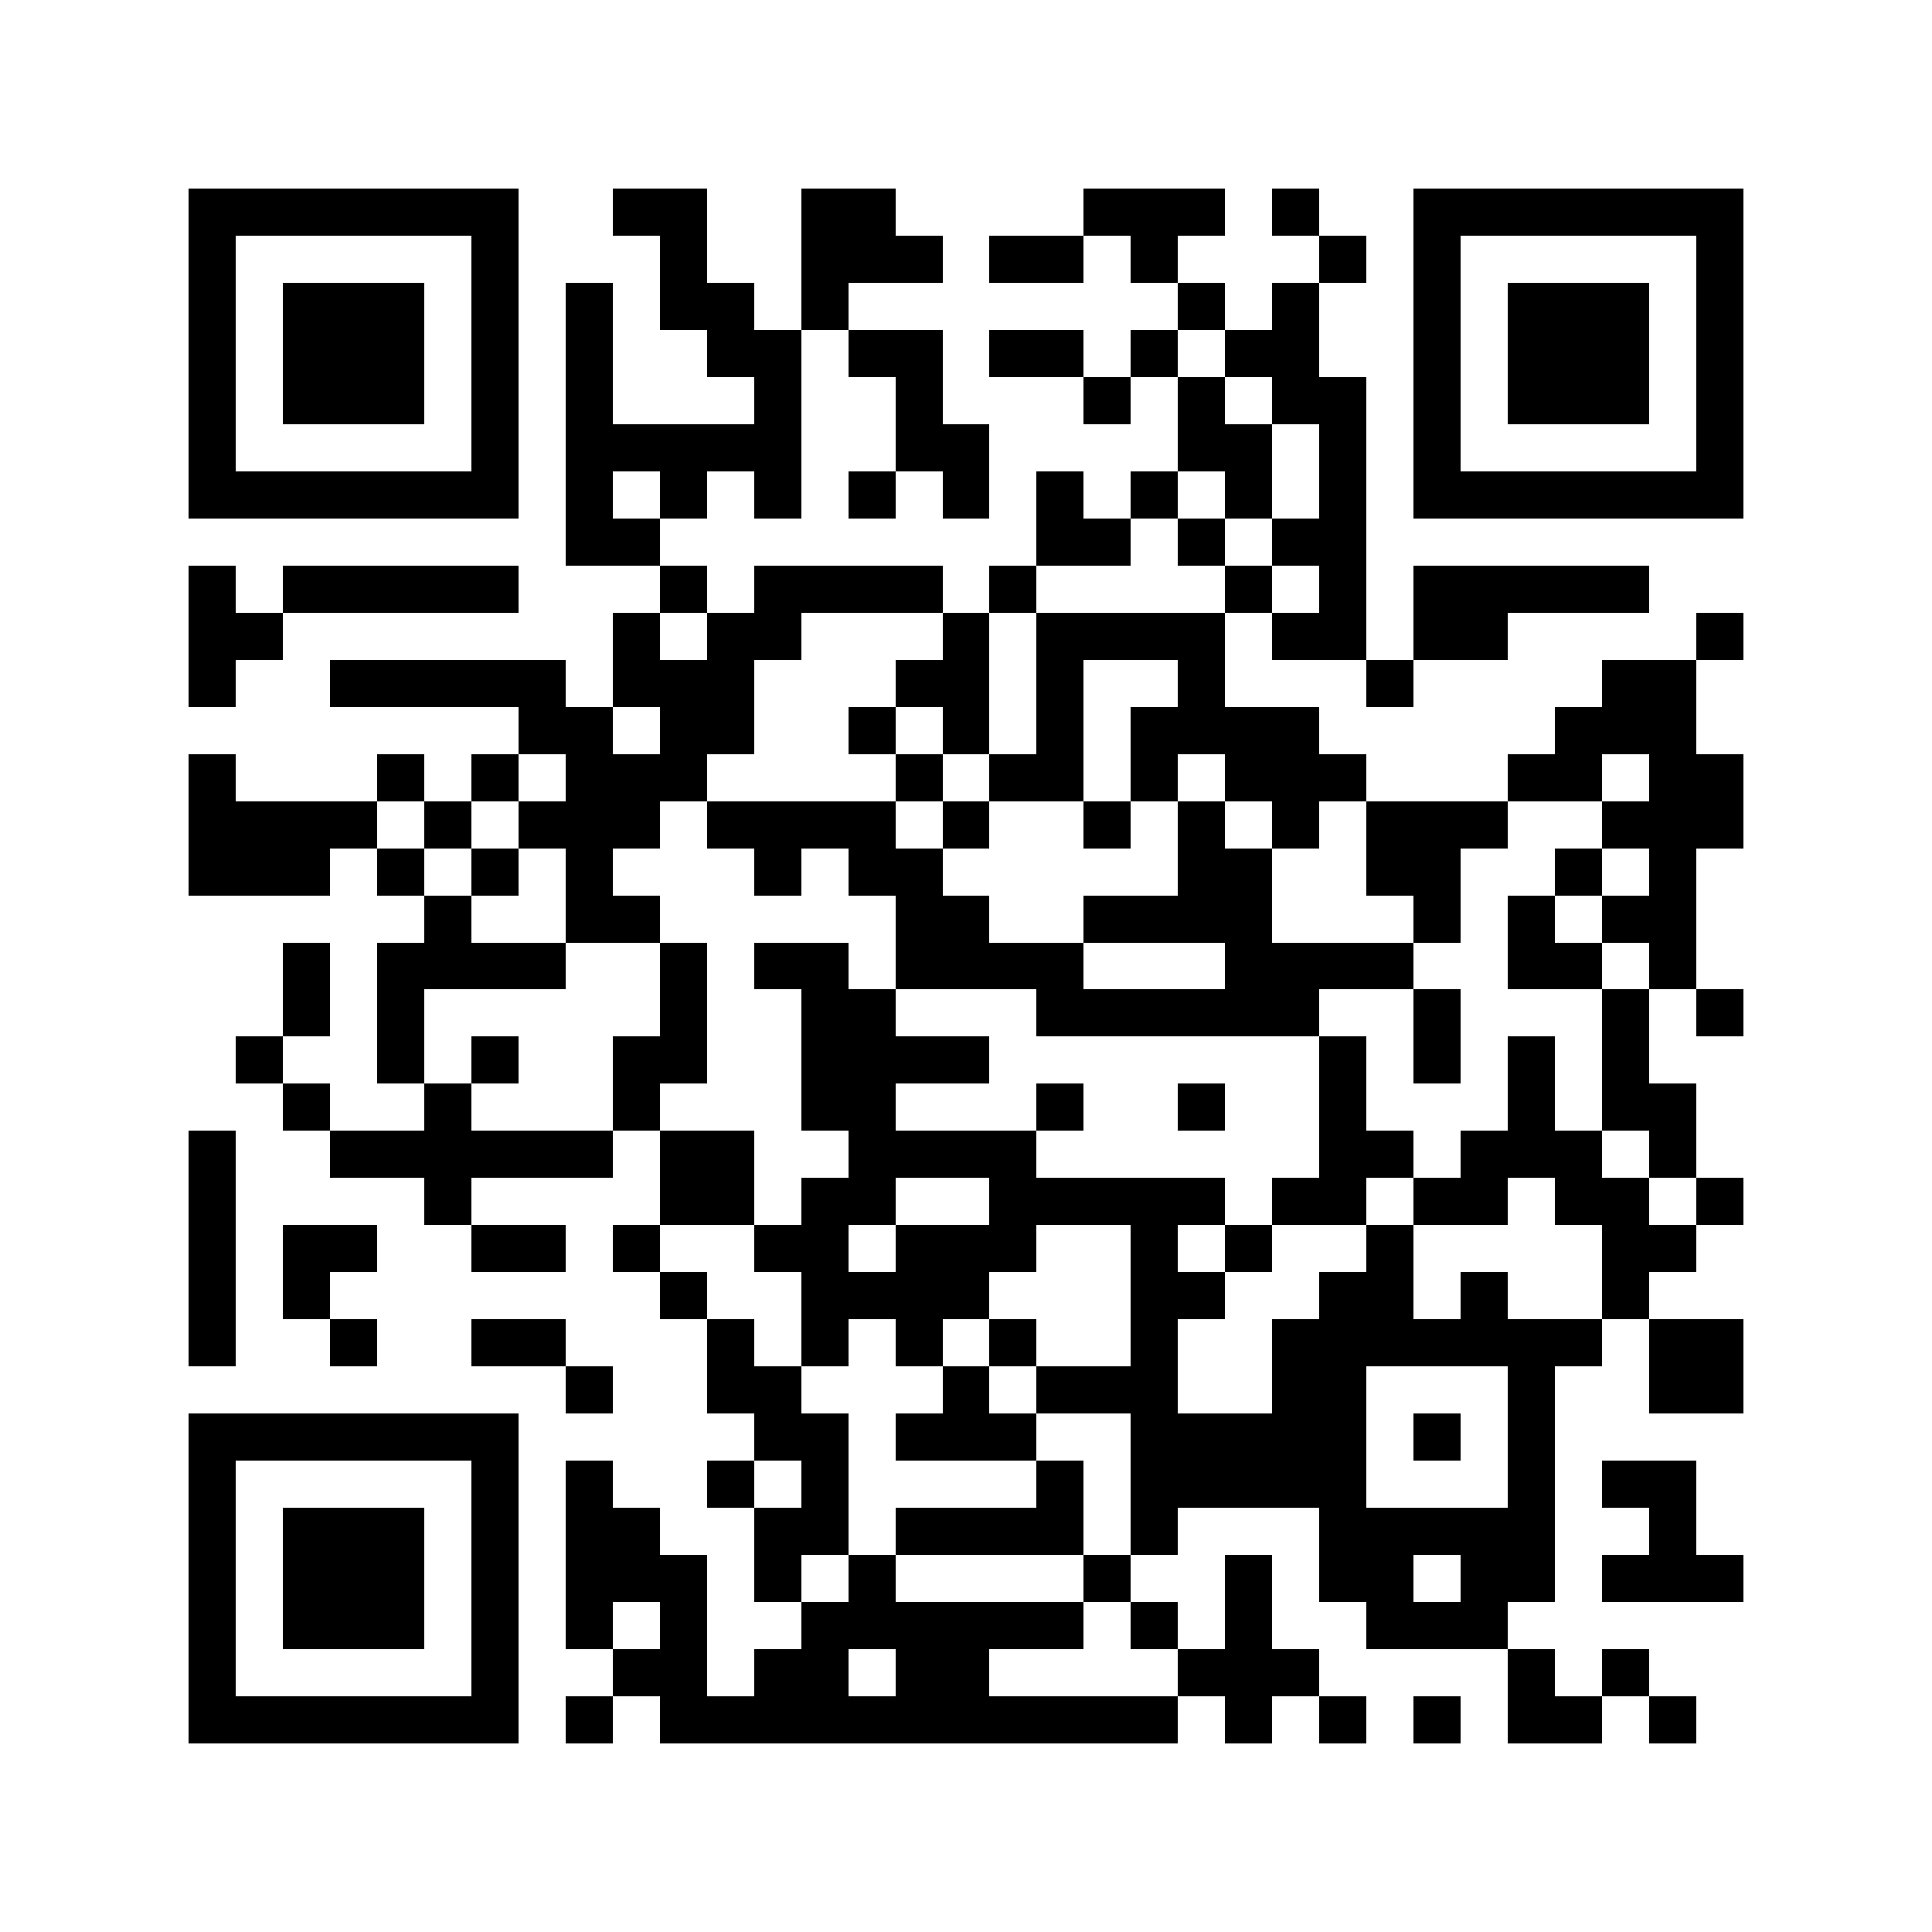
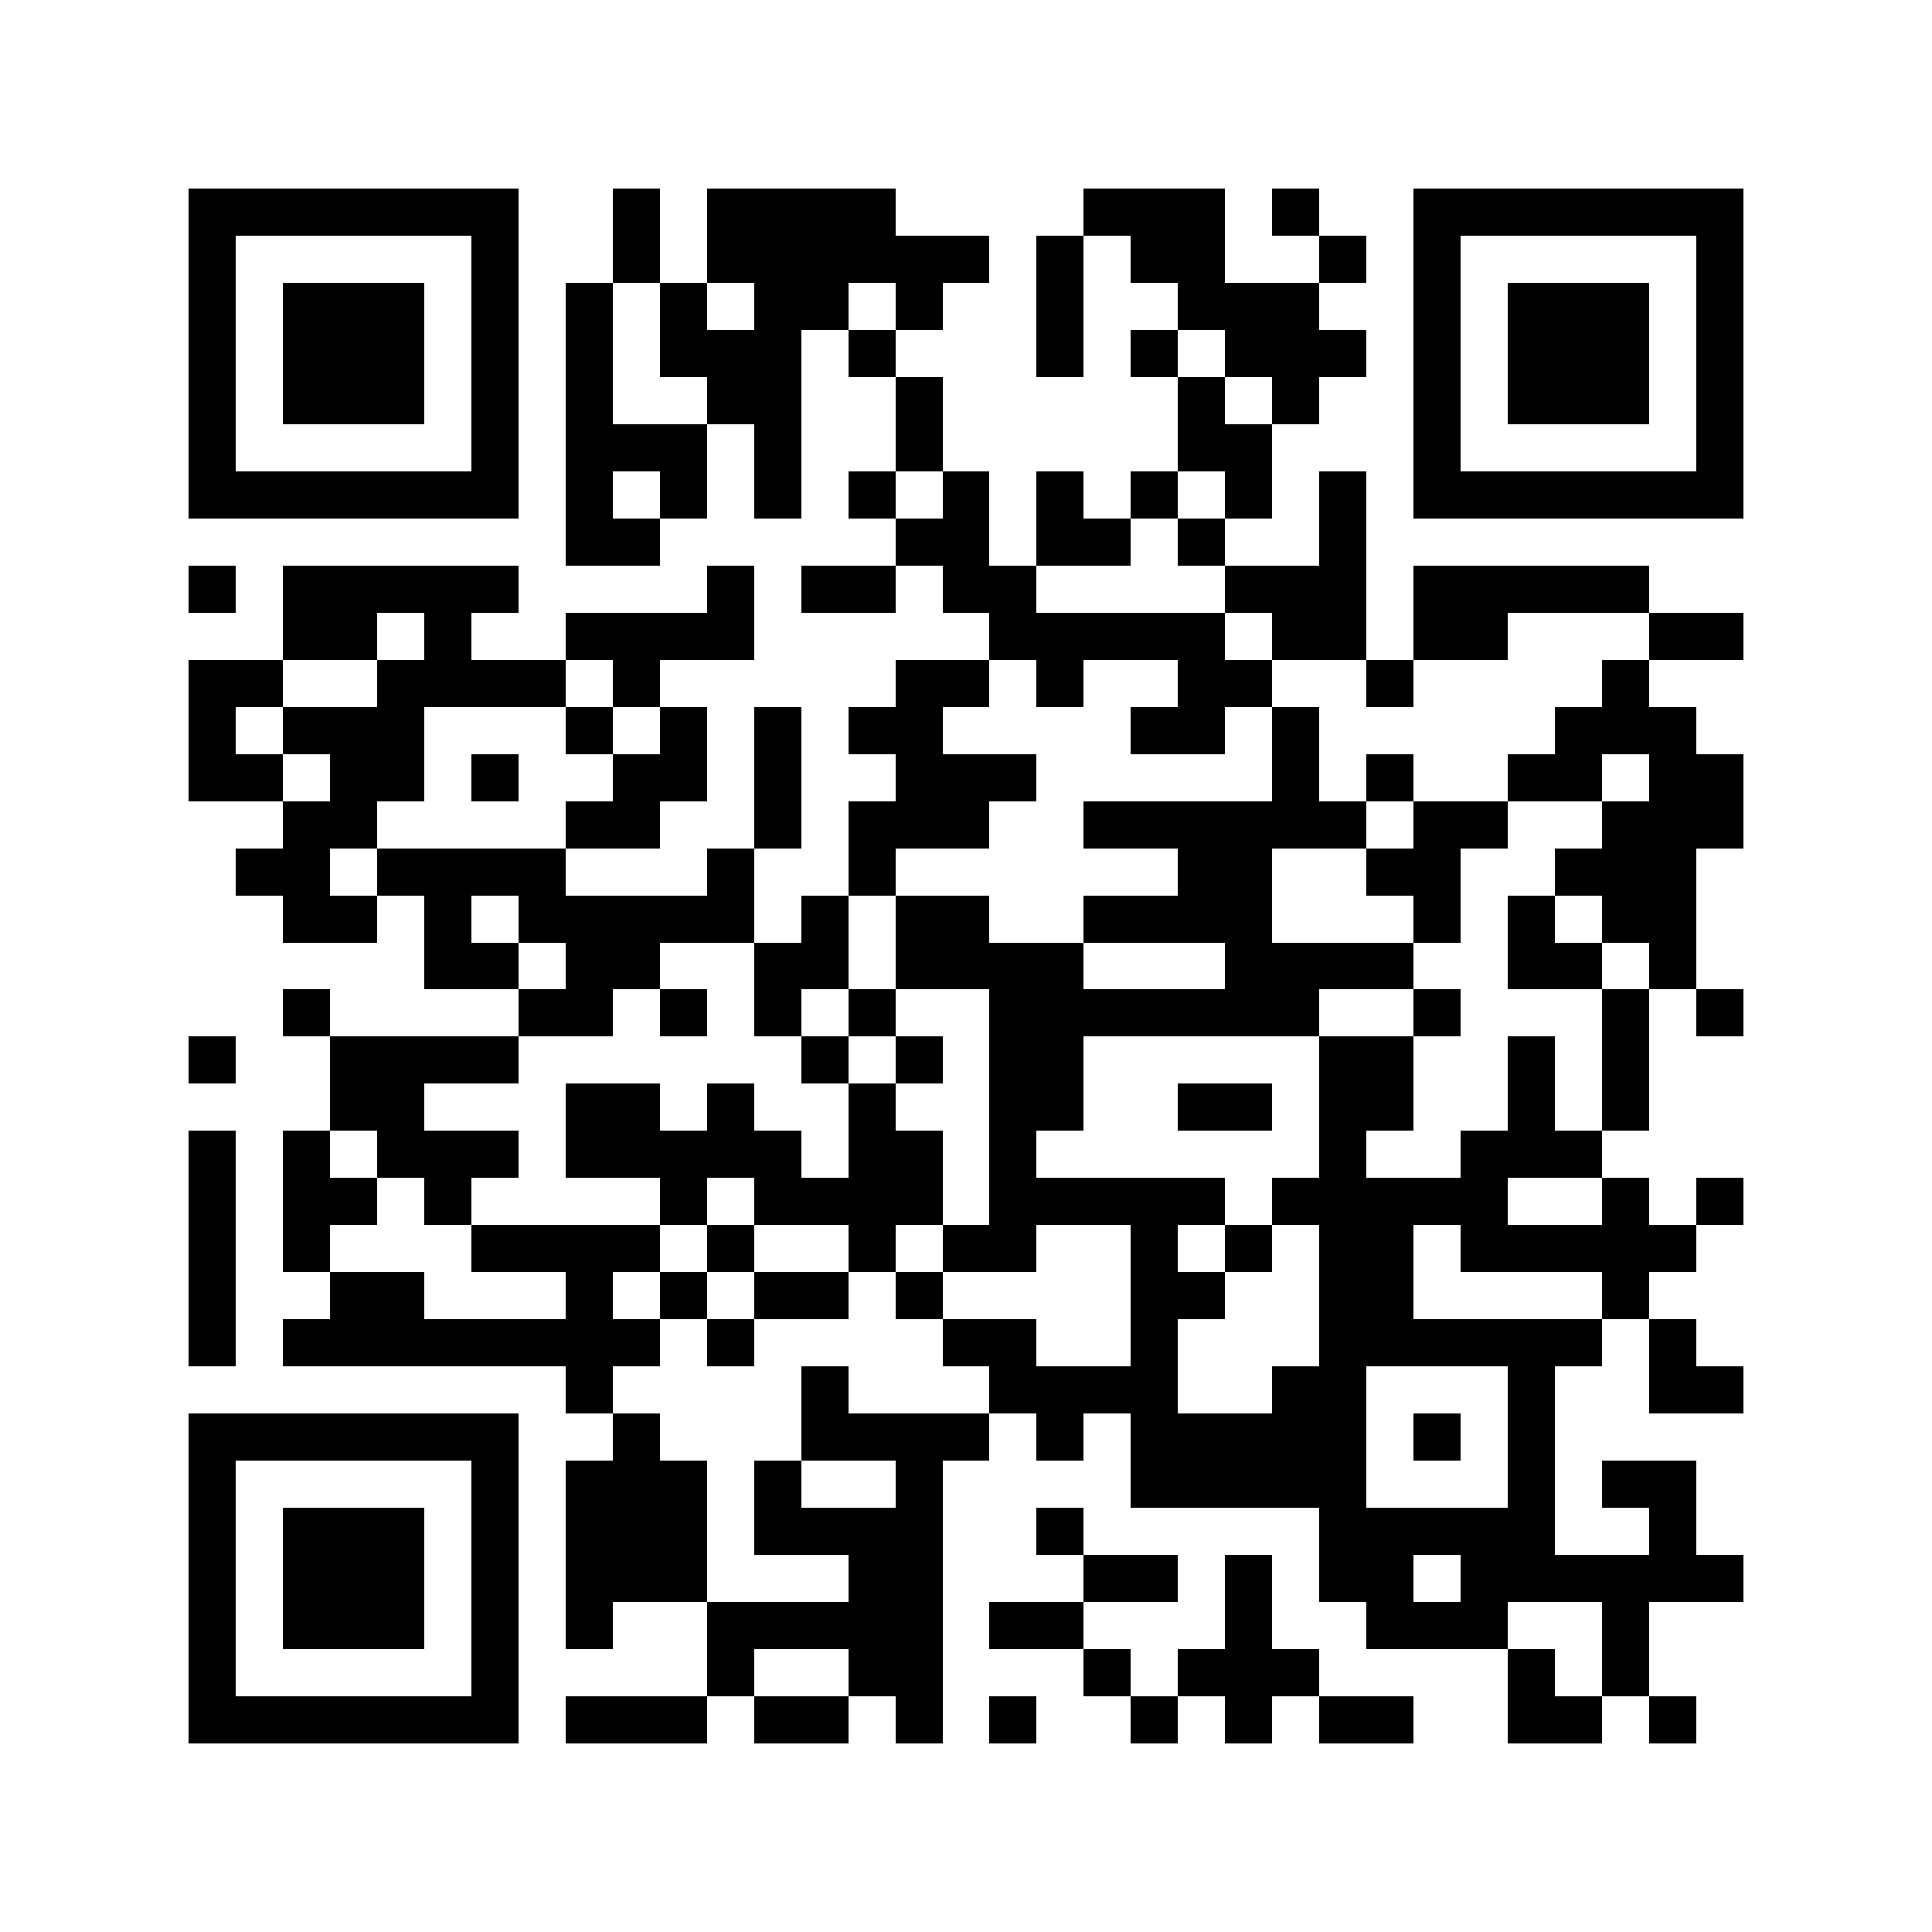
<svg xmlns="http://www.w3.org/2000/svg" viewBox="0 0 41 41" shape-rendering="crispEdges">
  <path fill="#ffffff" d="M0 0h41v41H0z" />
-   <path stroke="#000000" d="M4 4.5h7m2 0h2m2 0h2m4 0h3m1 0h1m2 0h7M4 5.5h1m5 0h1m3 0h1m2 0h3m1 0h2m1 0h1m3 0h1m1 0h1m5 0h1M4 6.5h1m1 0h3m1 0h1m1 0h1m1 0h2m1 0h1m7 0h1m1 0h1m2 0h1m1 0h3m1 0h1M4 7.5h1m1 0h3m1 0h1m1 0h1m2 0h2m1 0h2m1 0h2m1 0h1m1 0h2m2 0h1m1 0h3m1 0h1M4 8.5h1m1 0h3m1 0h1m1 0h1m3 0h1m2 0h1m3 0h1m1 0h1m1 0h2m1 0h1m1 0h3m1 0h1M4 9.5h1m5 0h1m1 0h5m2 0h2m4 0h2m1 0h1m1 0h1m5 0h1M4 10.5h7m1 0h1m1 0h1m1 0h1m1 0h1m1 0h1m1 0h1m1 0h1m1 0h1m1 0h1m1 0h7M12 11.5h2m8 0h2m1 0h1m1 0h2M4 12.5h1m1 0h5m3 0h1m1 0h4m1 0h1m4 0h1m1 0h1m1 0h5M4 13.5h2m7 0h1m1 0h2m3 0h1m1 0h4m1 0h2m1 0h2m4 0h1M4 14.5h1m2 0h5m1 0h3m3 0h2m1 0h1m2 0h1m3 0h1m4 0h2M11 15.5h2m1 0h2m2 0h1m1 0h1m1 0h1m1 0h4m5 0h3M4 16.5h1m3 0h1m1 0h1m1 0h3m4 0h1m1 0h2m1 0h1m1 0h3m3 0h2m1 0h2M4 17.5h4m1 0h1m1 0h3m1 0h4m1 0h1m2 0h1m1 0h1m1 0h1m1 0h3m2 0h3M4 18.5h3m1 0h1m1 0h1m1 0h1m3 0h1m1 0h2m5 0h2m2 0h2m2 0h1m1 0h1M9 19.5h1m2 0h2m5 0h2m2 0h4m3 0h1m1 0h1m1 0h2M6 20.5h1m1 0h4m2 0h1m1 0h2m1 0h4m3 0h4m2 0h2m1 0h1M6 21.5h1m1 0h1m5 0h1m2 0h2m3 0h6m2 0h1m3 0h1m1 0h1M5 22.5h1m2 0h1m1 0h1m2 0h2m2 0h4m7 0h1m1 0h1m1 0h1m1 0h1M6 23.5h1m2 0h1m3 0h1m3 0h2m3 0h1m2 0h1m2 0h1m3 0h1m1 0h2M4 24.5h1m2 0h6m1 0h2m2 0h4m6 0h2m1 0h3m1 0h1M4 25.5h1m4 0h1m4 0h2m1 0h2m2 0h5m1 0h2m1 0h2m1 0h2m1 0h1M4 26.5h1m1 0h2m2 0h2m1 0h1m2 0h2m1 0h3m2 0h1m1 0h1m2 0h1m4 0h2M4 27.5h1m1 0h1m7 0h1m2 0h4m3 0h2m2 0h2m1 0h1m2 0h1M4 28.5h1m2 0h1m2 0h2m3 0h1m1 0h1m1 0h1m1 0h1m2 0h1m2 0h7m1 0h2M12 29.5h1m2 0h2m3 0h1m1 0h3m2 0h2m3 0h1m2 0h2M4 30.5h7m5 0h2m1 0h3m2 0h5m1 0h1m1 0h1M4 31.5h1m5 0h1m1 0h1m2 0h1m1 0h1m4 0h1m1 0h5m3 0h1m1 0h2M4 32.5h1m1 0h3m1 0h1m1 0h2m2 0h2m1 0h4m1 0h1m3 0h5m2 0h1M4 33.5h1m1 0h3m1 0h1m1 0h3m1 0h1m1 0h1m4 0h1m2 0h1m1 0h2m1 0h2m1 0h3M4 34.5h1m1 0h3m1 0h1m1 0h1m1 0h1m2 0h6m1 0h1m1 0h1m2 0h3M4 35.5h1m5 0h1m2 0h2m1 0h2m1 0h2m4 0h3m4 0h1m1 0h1M4 36.5h7m1 0h1m1 0h11m1 0h1m1 0h1m1 0h1m1 0h2m1 0h1" />
+   <path stroke="#000000" d="M4 4.5h7m2 0h1m1 0h4m4 0h3m1 0h1m2 0h7M4 5.5h1m5 0h1m2 0h1m1 0h6m1 0h1m1 0h2m2 0h1m1 0h1m5 0h1M4 6.5h1m1 0h3m1 0h1m1 0h1m1 0h1m1 0h2m1 0h1m2 0h1m2 0h3m2 0h1m1 0h3m1 0h1M4 7.5h1m1 0h3m1 0h1m1 0h1m1 0h3m1 0h1m3 0h1m1 0h1m1 0h3m1 0h1m1 0h3m1 0h1M4 8.5h1m1 0h3m1 0h1m1 0h1m2 0h2m2 0h1m5 0h1m1 0h1m2 0h1m1 0h3m1 0h1M4 9.5h1m5 0h1m1 0h3m1 0h1m2 0h1m5 0h2m3 0h1m5 0h1M4 10.5h7m1 0h1m1 0h1m1 0h1m1 0h1m1 0h1m1 0h1m1 0h1m1 0h1m1 0h1m1 0h7M12 11.5h2m5 0h2m1 0h2m1 0h1m2 0h1M4 12.5h1m1 0h5m4 0h1m1 0h2m1 0h2m4 0h3m1 0h5M6 13.5h2m1 0h1m2 0h4m5 0h5m1 0h2m1 0h2m3 0h2M4 14.5h2m2 0h4m1 0h1m5 0h2m1 0h1m2 0h2m2 0h1m4 0h1M4 15.5h1m1 0h3m3 0h1m1 0h1m1 0h1m1 0h2m4 0h2m1 0h1m5 0h3M4 16.5h2m1 0h2m1 0h1m2 0h2m1 0h1m2 0h3m5 0h1m1 0h1m2 0h2m1 0h2M6 17.5h2m4 0h2m2 0h1m1 0h3m2 0h6m1 0h2m2 0h3M5 18.5h2m1 0h4m3 0h1m2 0h1m6 0h2m2 0h2m2 0h3M6 19.5h2m1 0h1m1 0h5m1 0h1m1 0h2m2 0h4m3 0h1m1 0h1m1 0h2M9 20.5h2m1 0h2m2 0h2m1 0h4m3 0h4m2 0h2m1 0h1M6 21.5h1m4 0h2m1 0h1m1 0h1m1 0h1m2 0h7m2 0h1m3 0h1m1 0h1M4 22.5h1m2 0h4m6 0h1m1 0h1m1 0h2m5 0h2m2 0h1m1 0h1M7 23.5h2m3 0h2m1 0h1m2 0h1m2 0h2m2 0h2m1 0h2m2 0h1m1 0h1M4 24.5h1m1 0h1m1 0h3m1 0h5m1 0h2m1 0h1m6 0h1m2 0h3M4 25.5h1m1 0h2m1 0h1m4 0h1m1 0h4m1 0h5m1 0h5m2 0h1m1 0h1M4 26.5h1m1 0h1m3 0h4m1 0h1m2 0h1m1 0h2m2 0h1m1 0h1m1 0h2m1 0h5M4 27.5h1m2 0h2m3 0h1m1 0h1m1 0h2m1 0h1m4 0h2m2 0h2m4 0h1M4 28.5h1m1 0h8m1 0h1m4 0h2m2 0h1m3 0h6m1 0h1M12 29.5h1m4 0h1m3 0h4m2 0h2m3 0h1m2 0h2M4 30.5h7m2 0h1m3 0h4m1 0h1m1 0h5m1 0h1m1 0h1M4 31.5h1m5 0h1m1 0h3m1 0h1m2 0h1m4 0h5m3 0h1m1 0h2M4 32.5h1m1 0h3m1 0h1m1 0h3m1 0h4m2 0h1m5 0h5m2 0h1M4 33.5h1m1 0h3m1 0h1m1 0h3m3 0h2m3 0h2m1 0h1m1 0h2m1 0h6M4 34.5h1m1 0h3m1 0h1m1 0h1m2 0h5m1 0h2m3 0h1m2 0h3m2 0h1M4 35.5h1m5 0h1m4 0h1m2 0h2m3 0h1m1 0h3m4 0h1m1 0h1M4 36.5h7m1 0h3m1 0h2m1 0h1m1 0h1m2 0h1m1 0h1m1 0h2m2 0h2m1 0h1" />
</svg>
